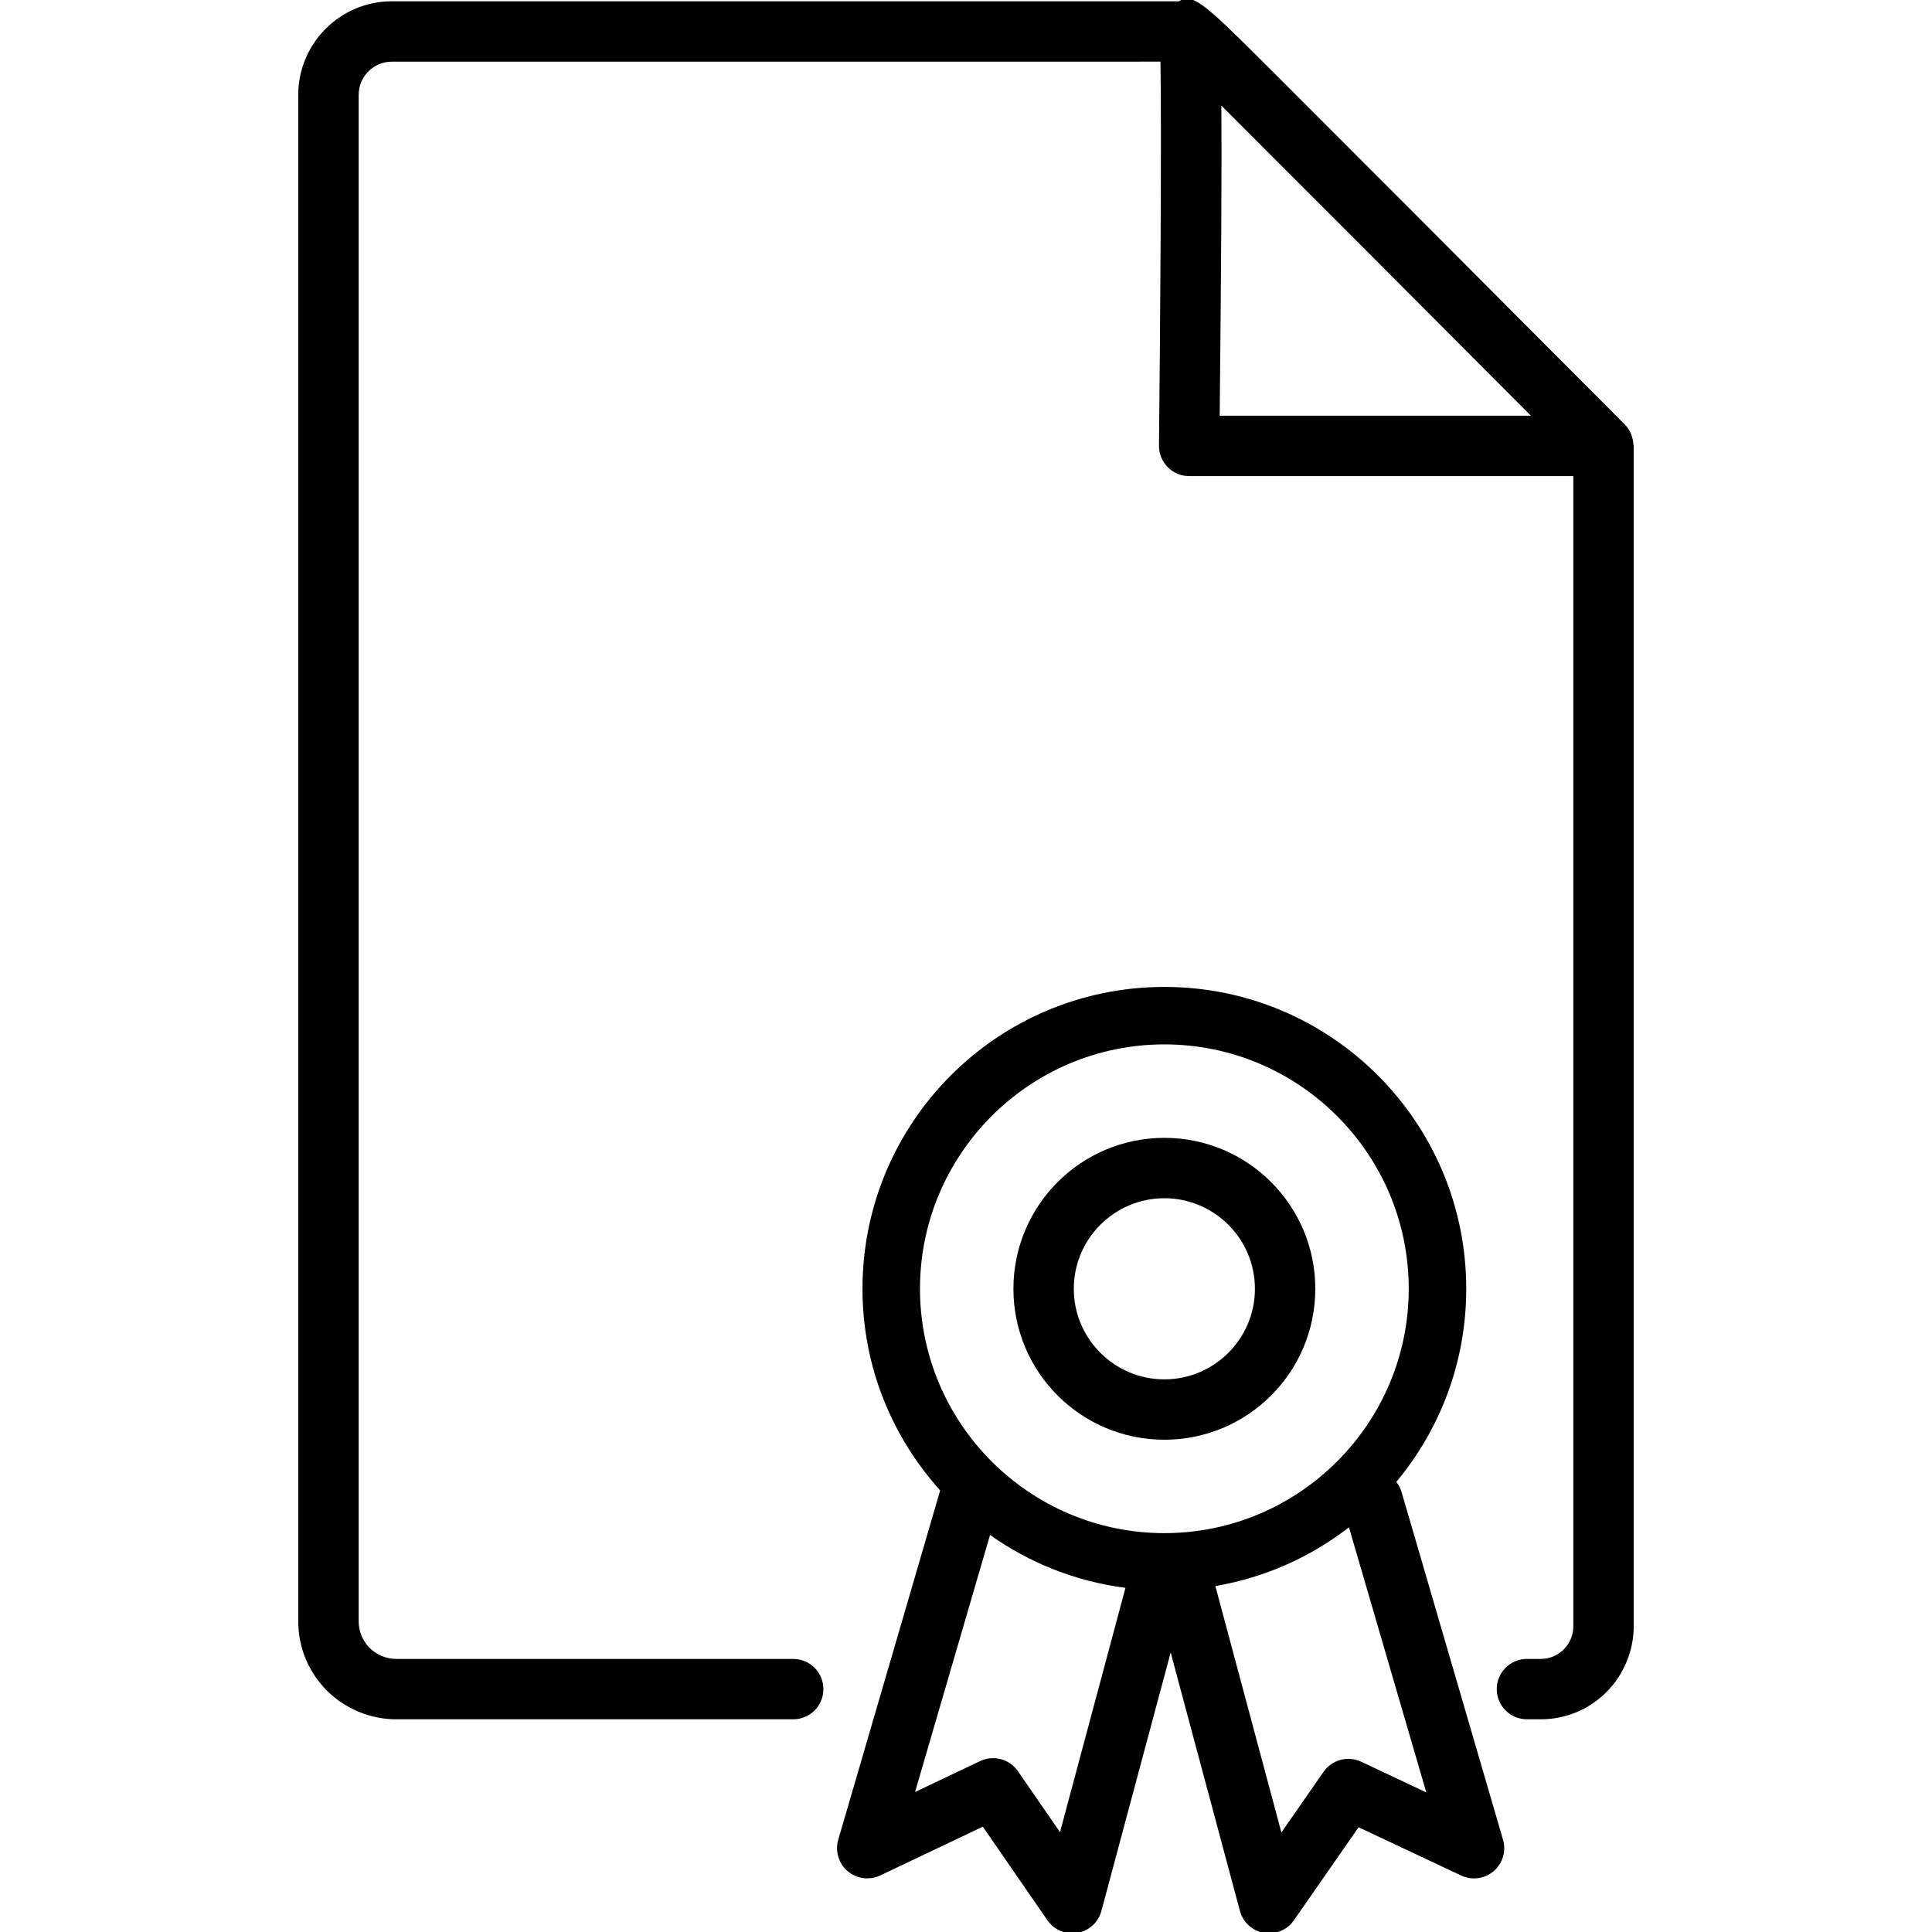
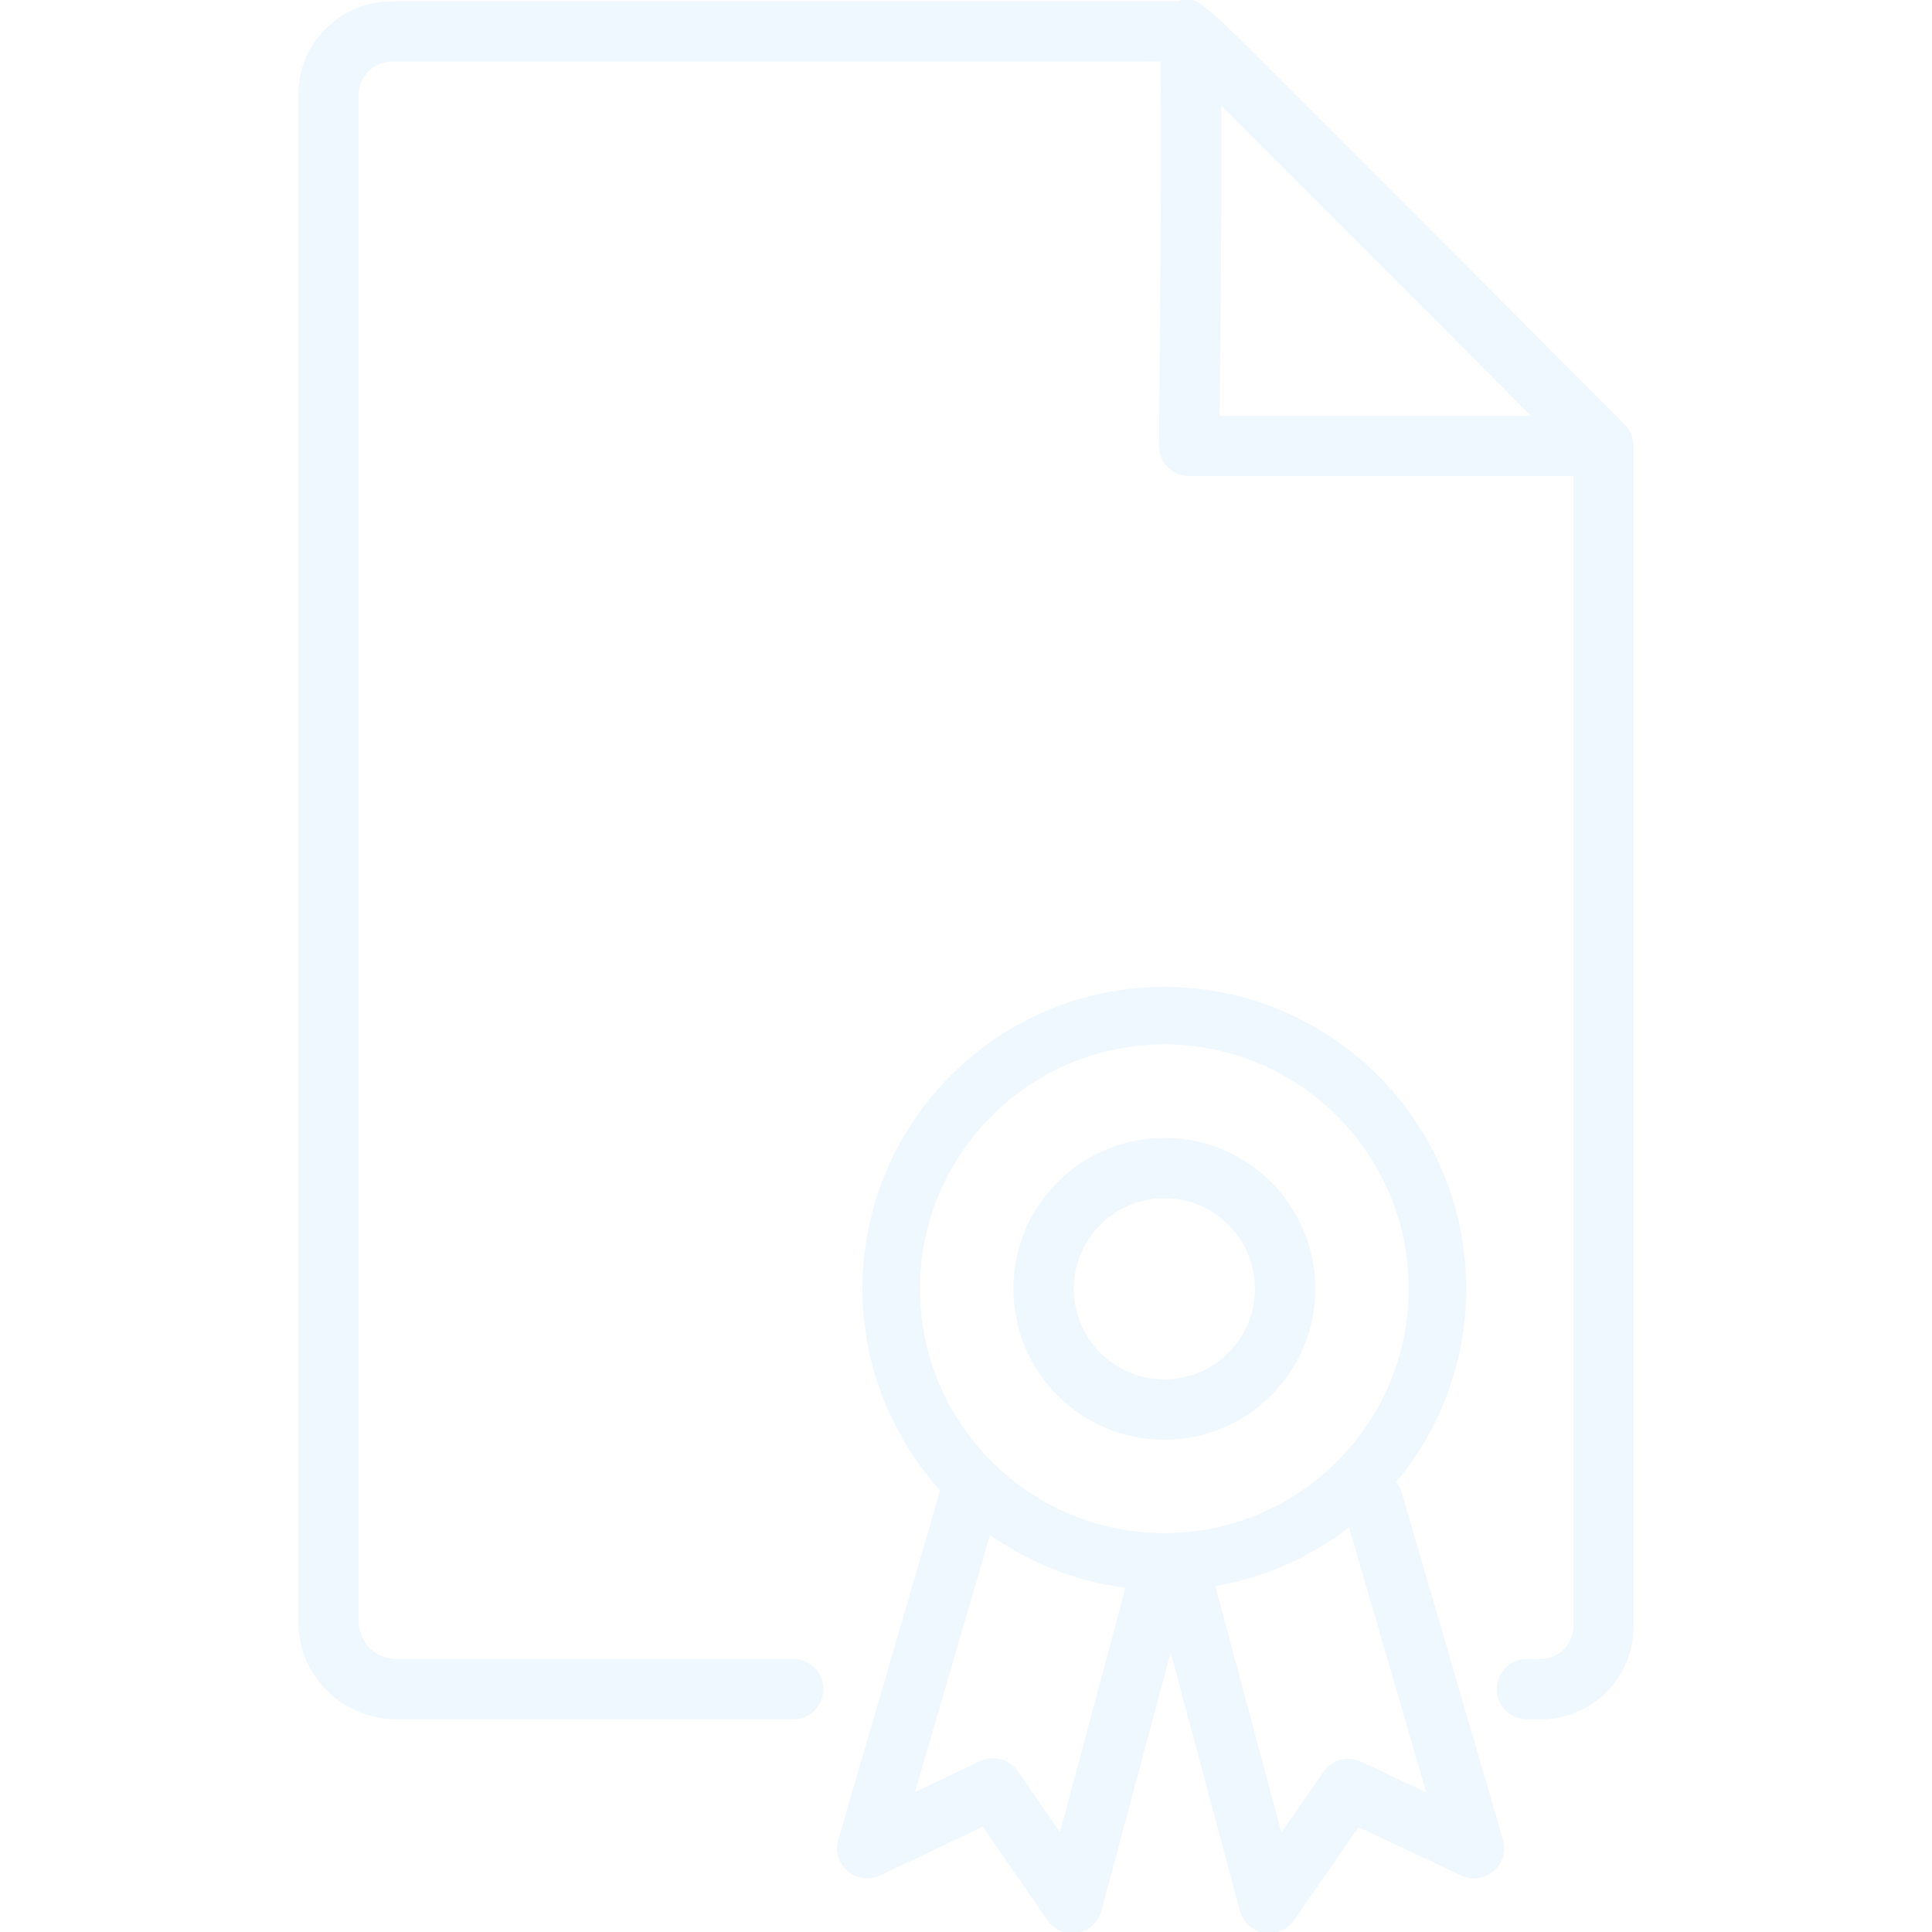
- <svg xmlns="http://www.w3.org/2000/svg" fill="#000000" height="64px" width="64px" version="1.1" id="Layer_1" viewBox="0 0 64 64" enable-background="new 0 0 64 64" xml:space="preserve">
+ <svg xmlns="http://www.w3.org/2000/svg" fill="aliceblue" height="24px" width="24px" version="1.1" id="Layer_1" viewBox="0 0 64 64" enable-background="new 0 0 64 64" xml:space="preserve">
  <g id="SVGRepo_bgCarrier" stroke-width="0" />
  <g id="SVGRepo_tracerCarrier" stroke-linecap="round" stroke-linejoin="round" />
  <g id="SVGRepo_iconCarrier">
    <g id="Certificate-file">
      <path d="M54.108,14.717c-0.005-0.096-0.024-0.188-0.056-0.278 c-0.01-0.028-0.017-0.057-0.03-0.084c-0.048-0.105-0.109-0.204-0.193-0.288 c0,0-3.425-3.439-6.854-6.876c-1.714-1.719-3.43-3.436-4.719-4.723 c-0.953-0.951-1.581-1.578-2.023-1.968c-0.007-0.01-0.014-0.019-0.021-0.028 c-0.001-0.002-0.002-0.003-0.003-0.005l-0.008,0.006c-0.621-0.541-0.867-0.6-1.148-0.431 l-26.075,0.001c-1.708,0-3.098,1.391-3.098,3.1v50.566 c0,0.866,0.337,1.681,0.952,2.297c0.605,0.603,1.441,0.948,2.293,0.948h13.151 c0.553,0,1-0.447,1-1c0-0.553-0.447-1-1-1H13.126c-0.327,0-0.648-0.134-0.88-0.363 c-0.232-0.232-0.365-0.554-0.365-0.882V3.143c0-0.606,0.492-1.1,1.098-1.1 l25.463-0.001c0.038,2.282-0.005,8.608-0.049,12.719 c-0.003,0.268,0.102,0.524,0.289,0.714c0.188,0.19,0.444,0.297,0.711,0.297 h12.726v38.1c0,0.285-0.115,0.563-0.317,0.766 c-0.204,0.204-0.476,0.316-0.765,0.316h-0.455c-0.553,0-1,0.447-1,1c0,0.553,0.447,1,1,1 h0.455c0.824,0,1.599-0.321,2.18-0.903c0.573-0.573,0.902-1.367,0.902-2.179 V14.772C54.119,14.752,54.109,14.736,54.108,14.717z M40.404,13.772 C40.458,8.508,40.474,5.38,40.459,3.499c2.34,2.334,6.63,6.635,10.254,10.272 H40.404z" />
      <path d="M46.43,49.429c-0.037-0.127-0.099-0.24-0.176-0.338 c1.446-1.734,2.317-3.964,2.317-6.398c0-5.523-4.477-10-10-10c-5.523,0-10,4.477-10,10 c0,2.571,0.978,4.908,2.573,6.679L27.768,60.943 c-0.11,0.378,0.012,0.786,0.312,1.042c0.3,0.255,0.721,0.309,1.077,0.142 l3.401-1.616l2.138,3.1c0.188,0.273,0.498,0.433,0.823,0.433 c0.057,0,0.113-0.005,0.17-0.015c0.385-0.066,0.695-0.35,0.796-0.727 l2.295-8.561l2.294,8.561c0.101,0.376,0.41,0.659,0.794,0.727 c0.058,0.01,0.115,0.015,0.172,0.015c0.324,0,0.632-0.157,0.821-0.43 l2.144-3.084l3.399,1.6c0.355,0.166,0.775,0.11,1.076-0.146 c0.299-0.255,0.42-0.662,0.31-1.04L46.43,49.429z M38.571,34.597 c4.464,0,8.095,3.632,8.095,8.095c0,4.464-3.632,8.095-8.095,8.095 c-4.464,0-8.095-3.632-8.095-8.095C30.476,38.229,34.107,34.597,38.571,34.597z M35.114,60.693l-1.393-2.019c-0.279-0.404-0.81-0.548-1.252-0.336l-2.157,1.024 l2.484-8.515c1.3,0.923,2.829,1.539,4.486,1.753L35.114,60.693z M45.091,58.359 c-0.442-0.208-0.969-0.065-1.247,0.335l-1.396,2.009l-2.188-8.163 c1.649-0.281,3.158-0.963,4.426-1.946l2.562,8.782L45.091,58.359z" />
      <path d="M38.571,47.693c2.761,0,5-2.238,5-5c0-2.761-2.239-5-5-5c-2.761,0-5,2.239-5,5 C33.571,45.454,35.809,47.693,38.571,47.693z M38.571,39.693c1.654,0,3,1.346,3,3 c0,1.654-1.346,3-3,3c-1.654,0-3-1.346-3-3C35.571,41.038,36.917,39.693,38.571,39.693z" />
    </g>
  </g>
</svg>
